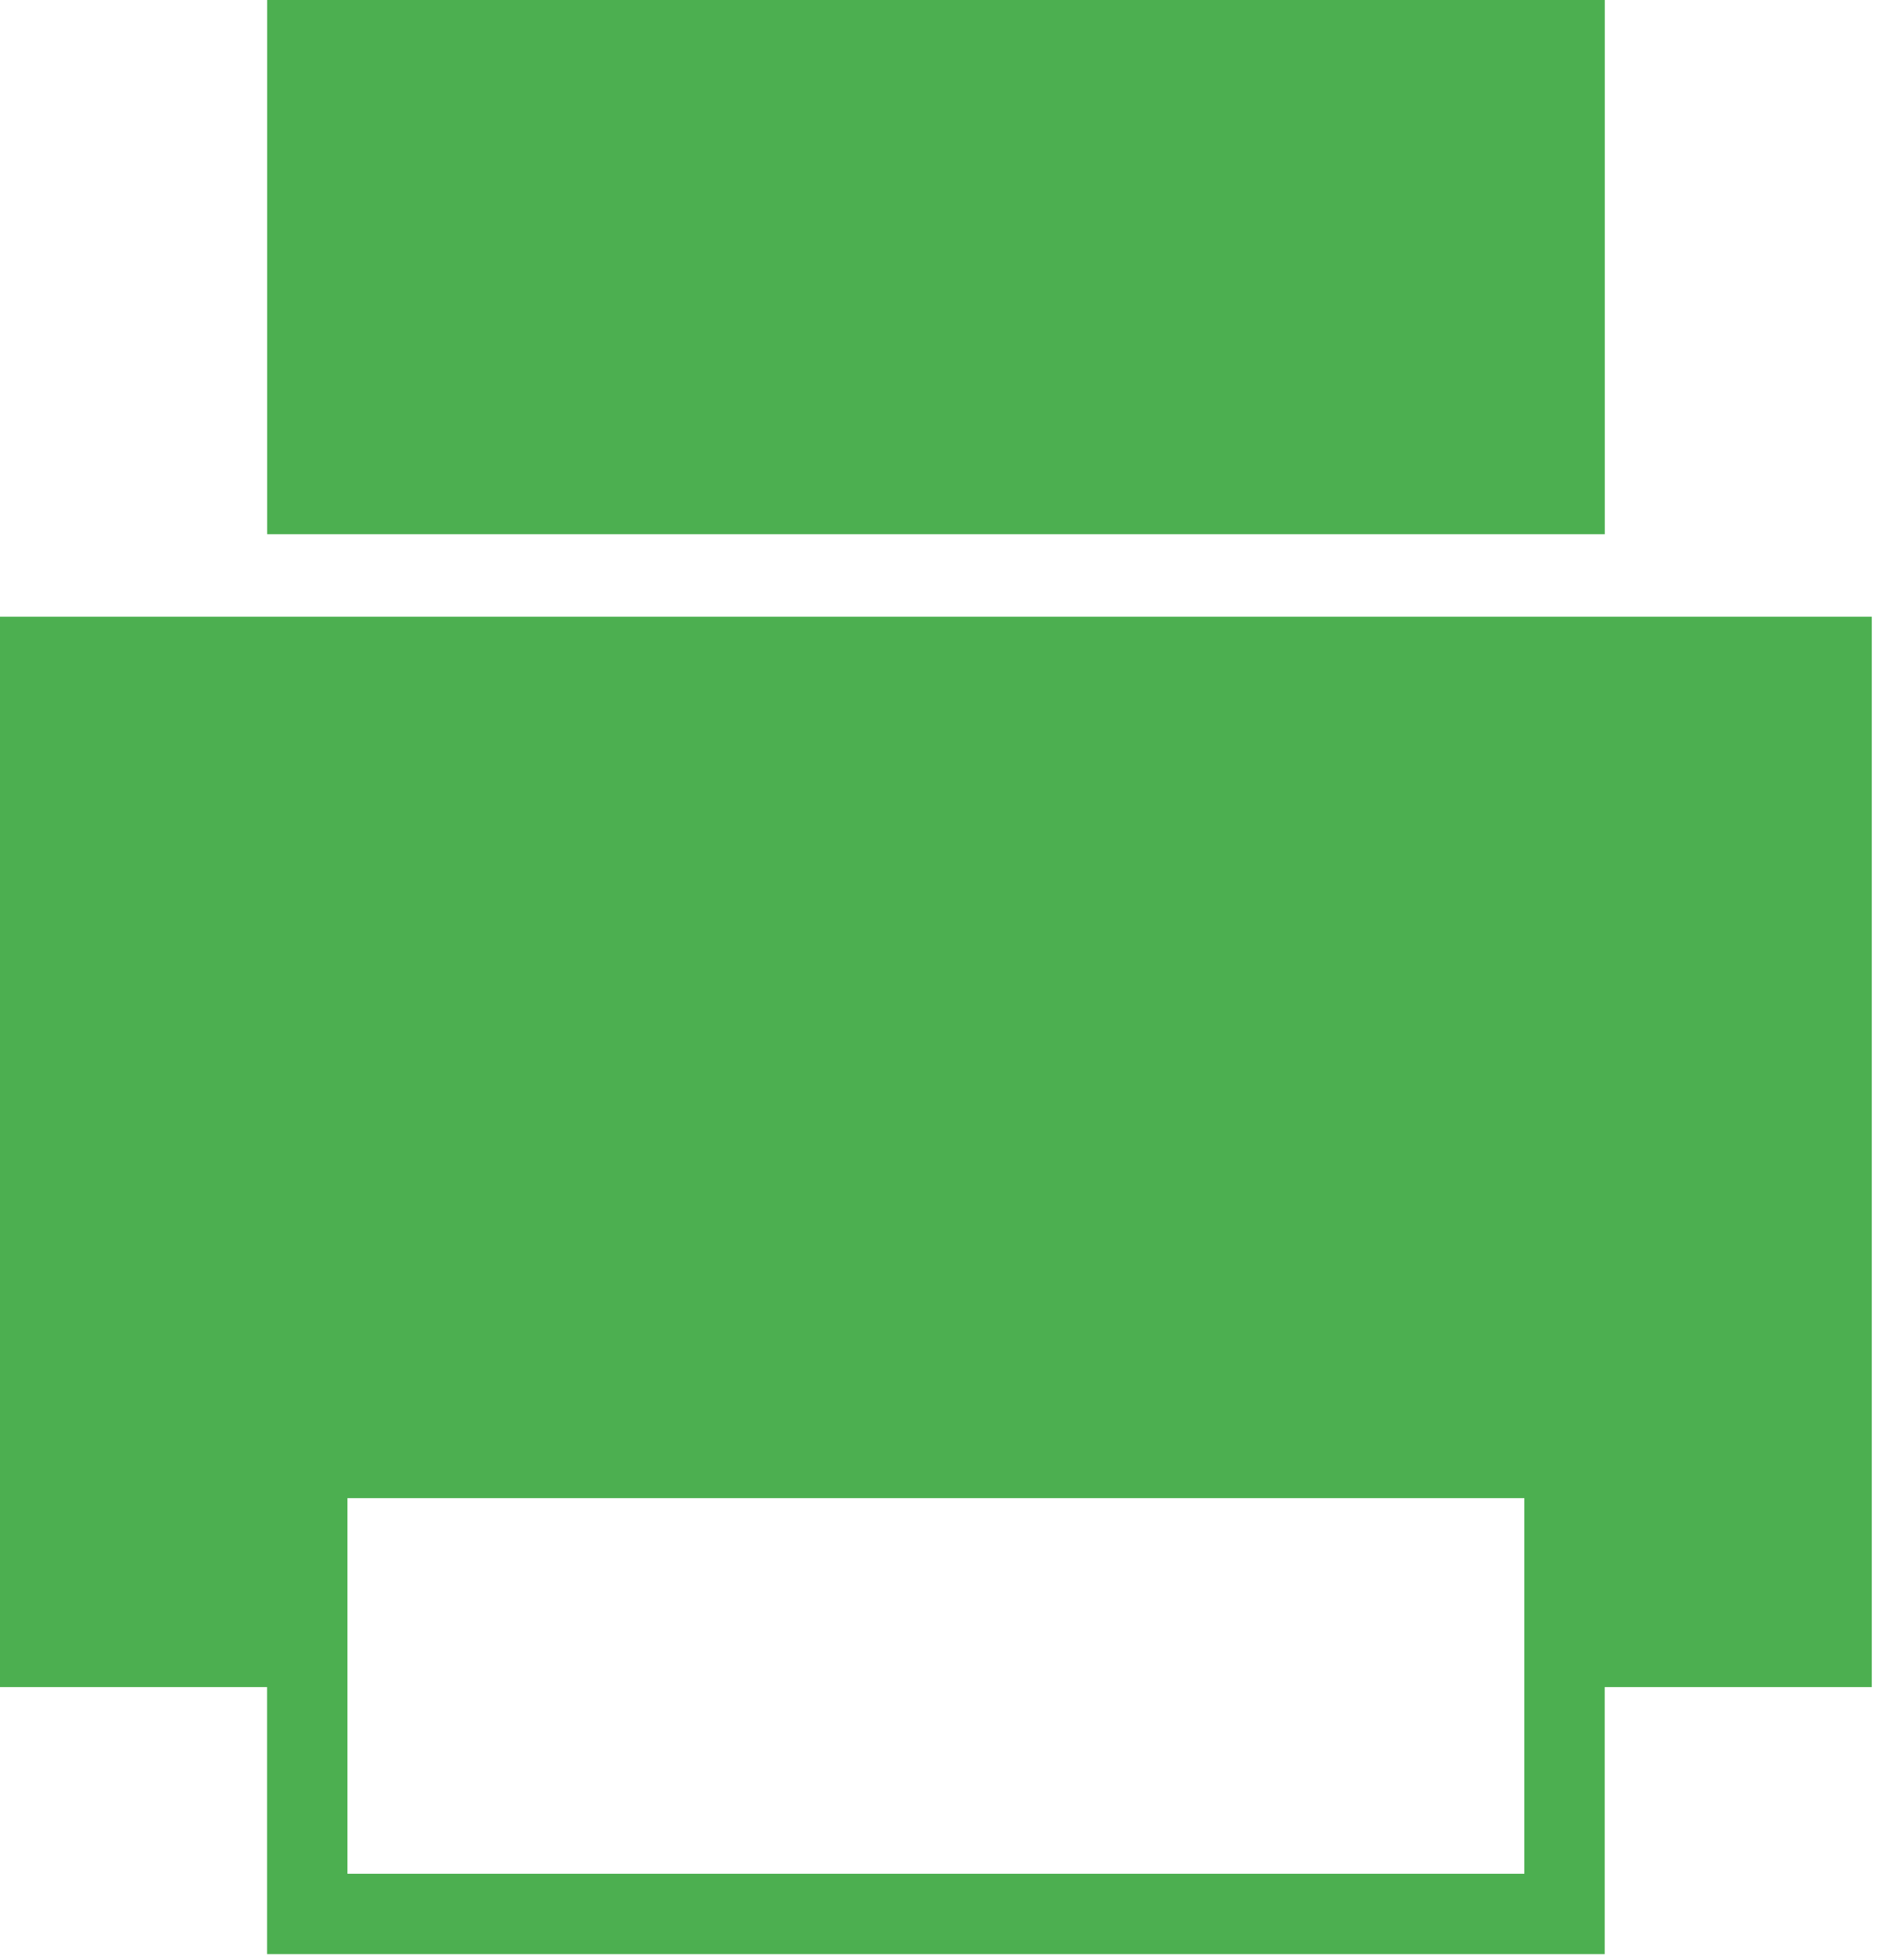
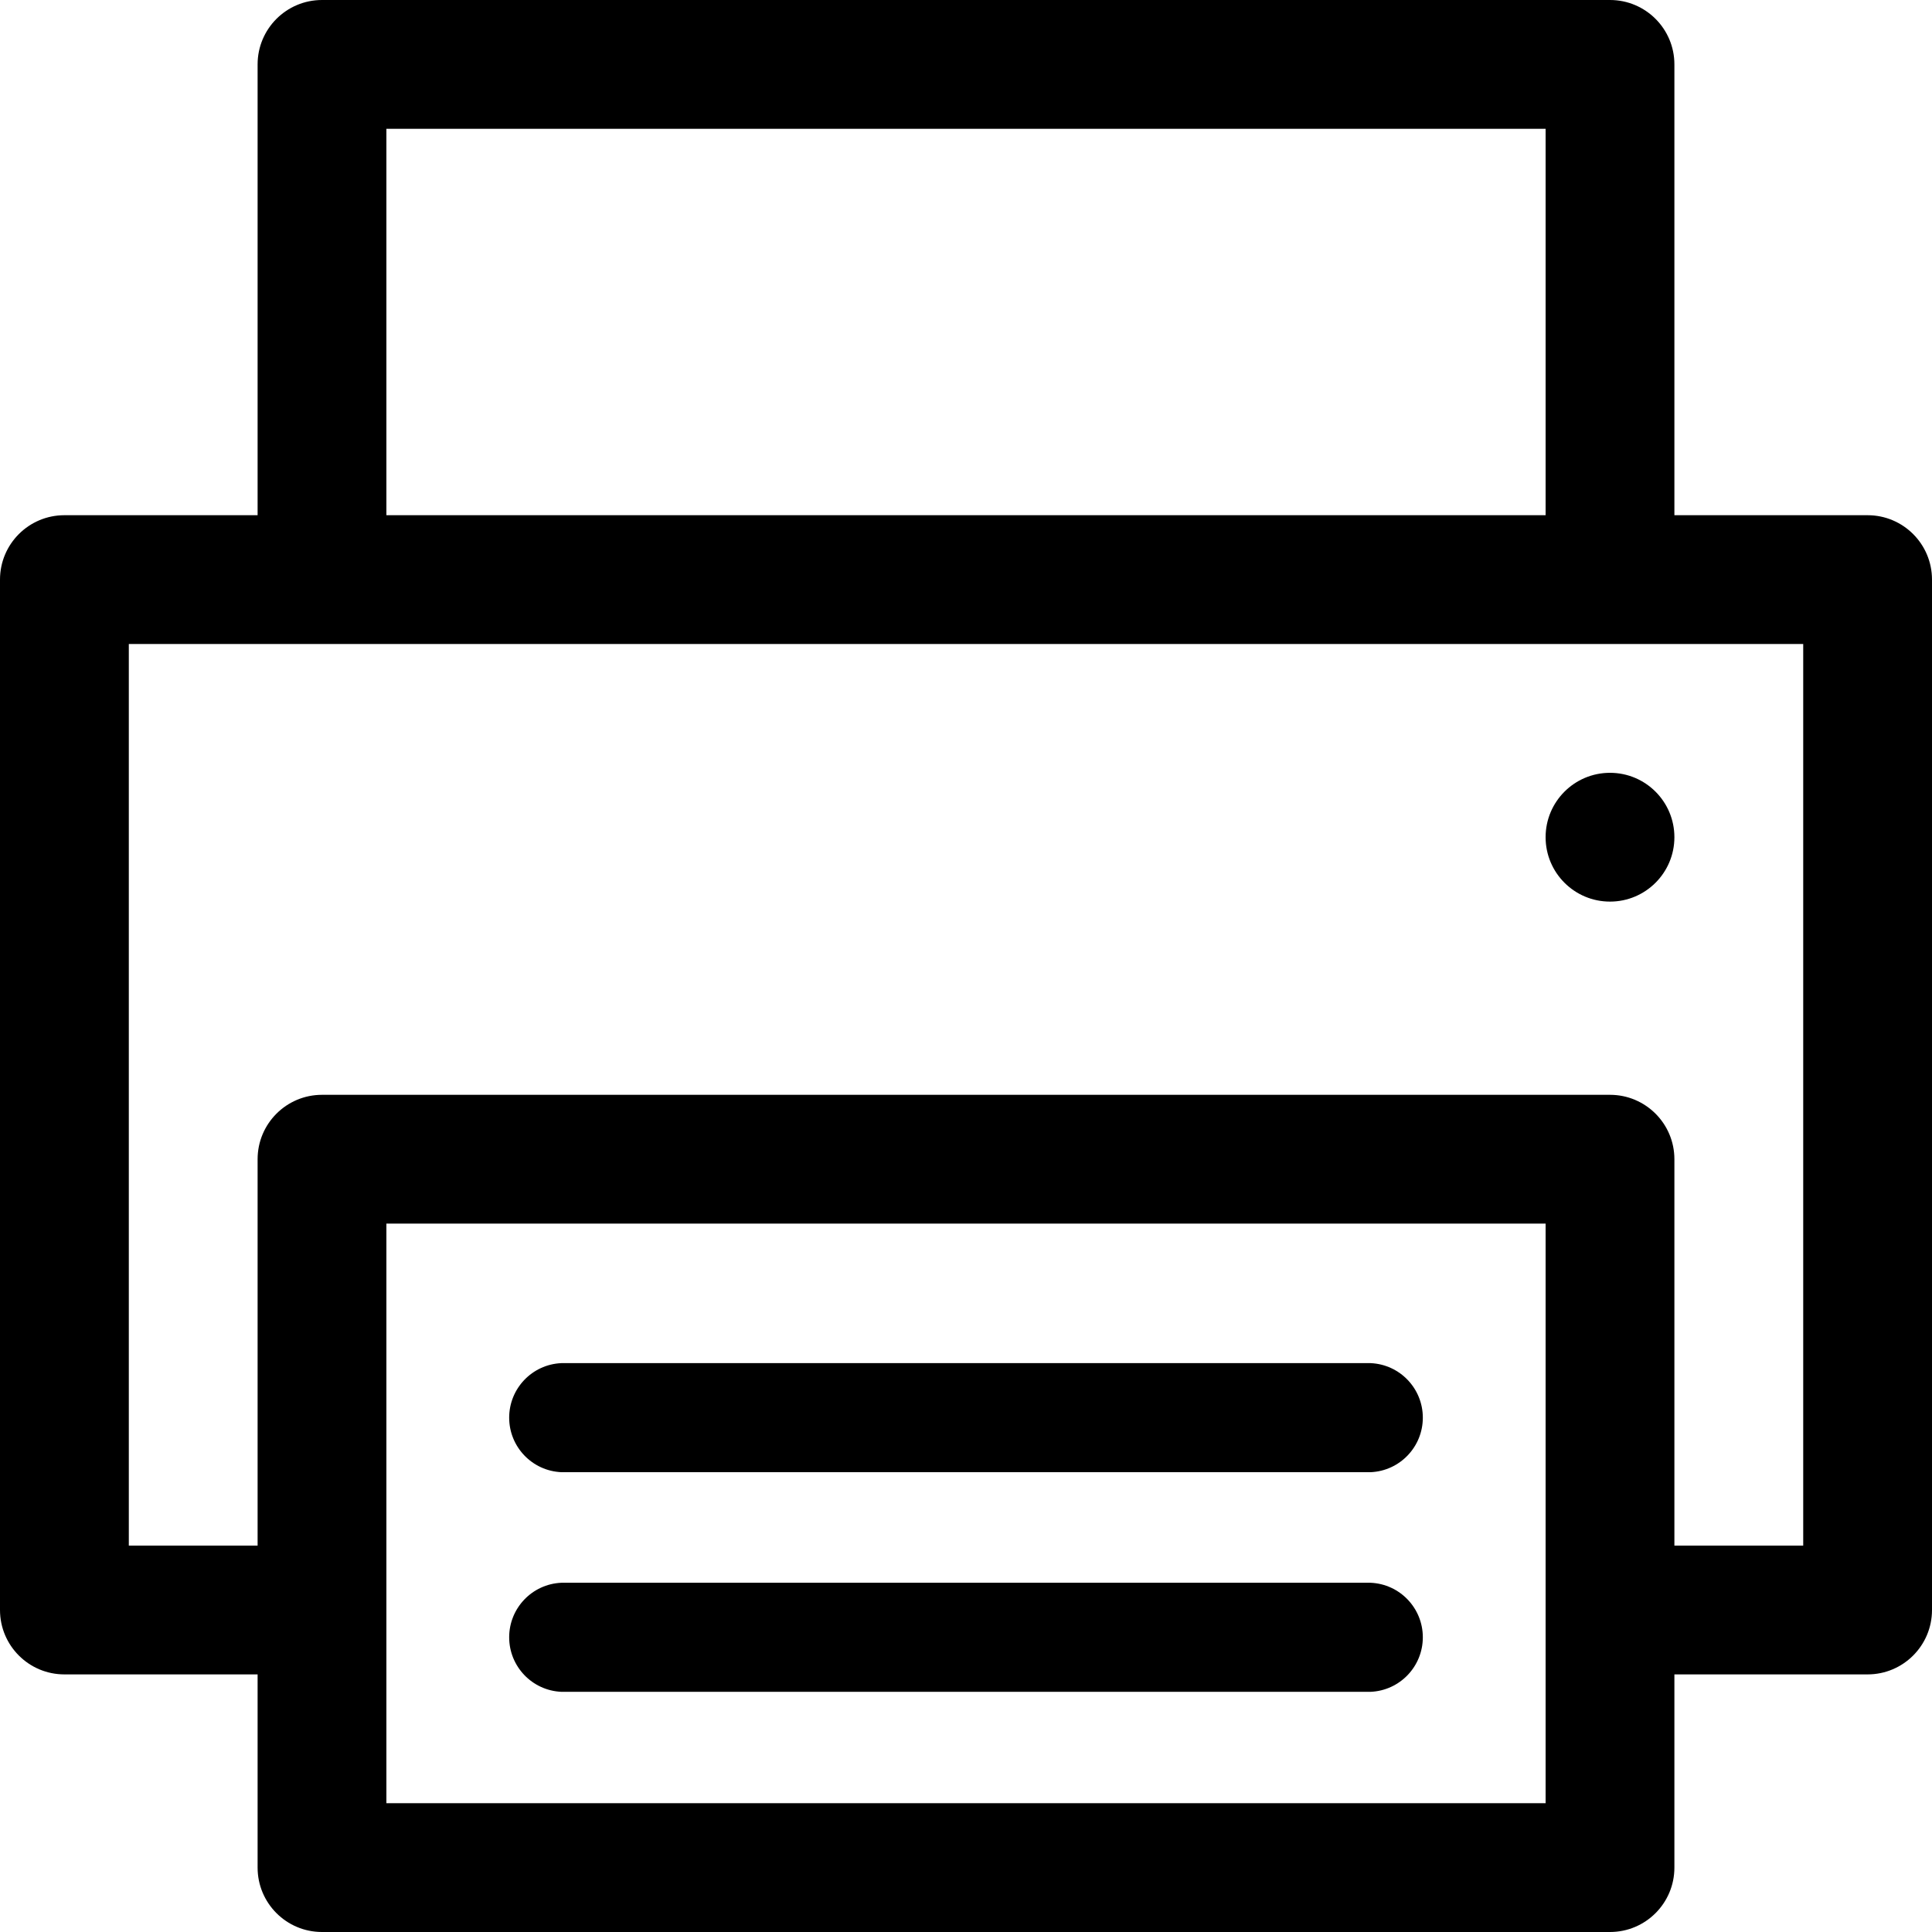
- <svg xmlns="http://www.w3.org/2000/svg" version="1.1" id="Layer_1" x="0px" y="0px" width="48.077px" height="50px" viewBox="0 0 48.077 50" enable-background="new 0 0 48.077 50" xml:space="preserve">
-   <rect x="6.814" y="0" fill=" #4caf50" width="34.119" height="13.628" />
-   <path fill=" #4caf50" d="M38.881,47.8H8.862v-9.582h30.019V47.8z M0,15.732v27.306h6.812v6.812h34.119v-6.812h6.812V15.732H0z" />
+ <svg xmlns="http://www.w3.org/2000/svg" id="Layer_1" data-name="Layer 1" viewBox="0 0 70.866 70.866">
+   <path d="M68.504,18.898H61.417V2.362A2.362,2.362,0,0,0,59.055 0H11.811A2.362,2.362,0,0,0,9.449,2.362V18.898H2.362A2.362,2.362,0,0,0,0,21.26V59.055a2.362,2.362,0,0,0,2.362,2.362H9.449v7.087a2.362,2.362,0,0,0,2.362,2.362H59.055a2.362,2.362,0,0,0,2.362-2.362V61.417h7.087a2.362,2.362,0,0,0,2.362-2.362V21.26A2.362,2.362,0,0,0,68.504,18.898ZM14.173,4.724H56.693V18.898H14.173ZM56.693,66.142H14.173V44.882H56.693V66.142Zm9.449-9.449H61.417V42.52a2.362,2.362,0,0,0-2.362-2.362H11.811a2.362,2.362,0,0,0-2.362,2.362V56.693H4.725V23.622H66.142Z" />
+   <path d="M56.693,30.709a2.362,2.362,0,1,0,2.362-2.362A2.362,2.362,0,0,0,56.693,30.709Z" />
+   <path d="M50.277,50H20.589a2.002,2.002,0,0,0,0,4H50.277a2.002,2.002,0,0,0,0-4Z" />
+   <path d="M50.277,58.056H20.589a2.002,2.002,0,0,0,0,4H50.277a2.002,2.002,0,0,0,0-4Z" />
</svg>
